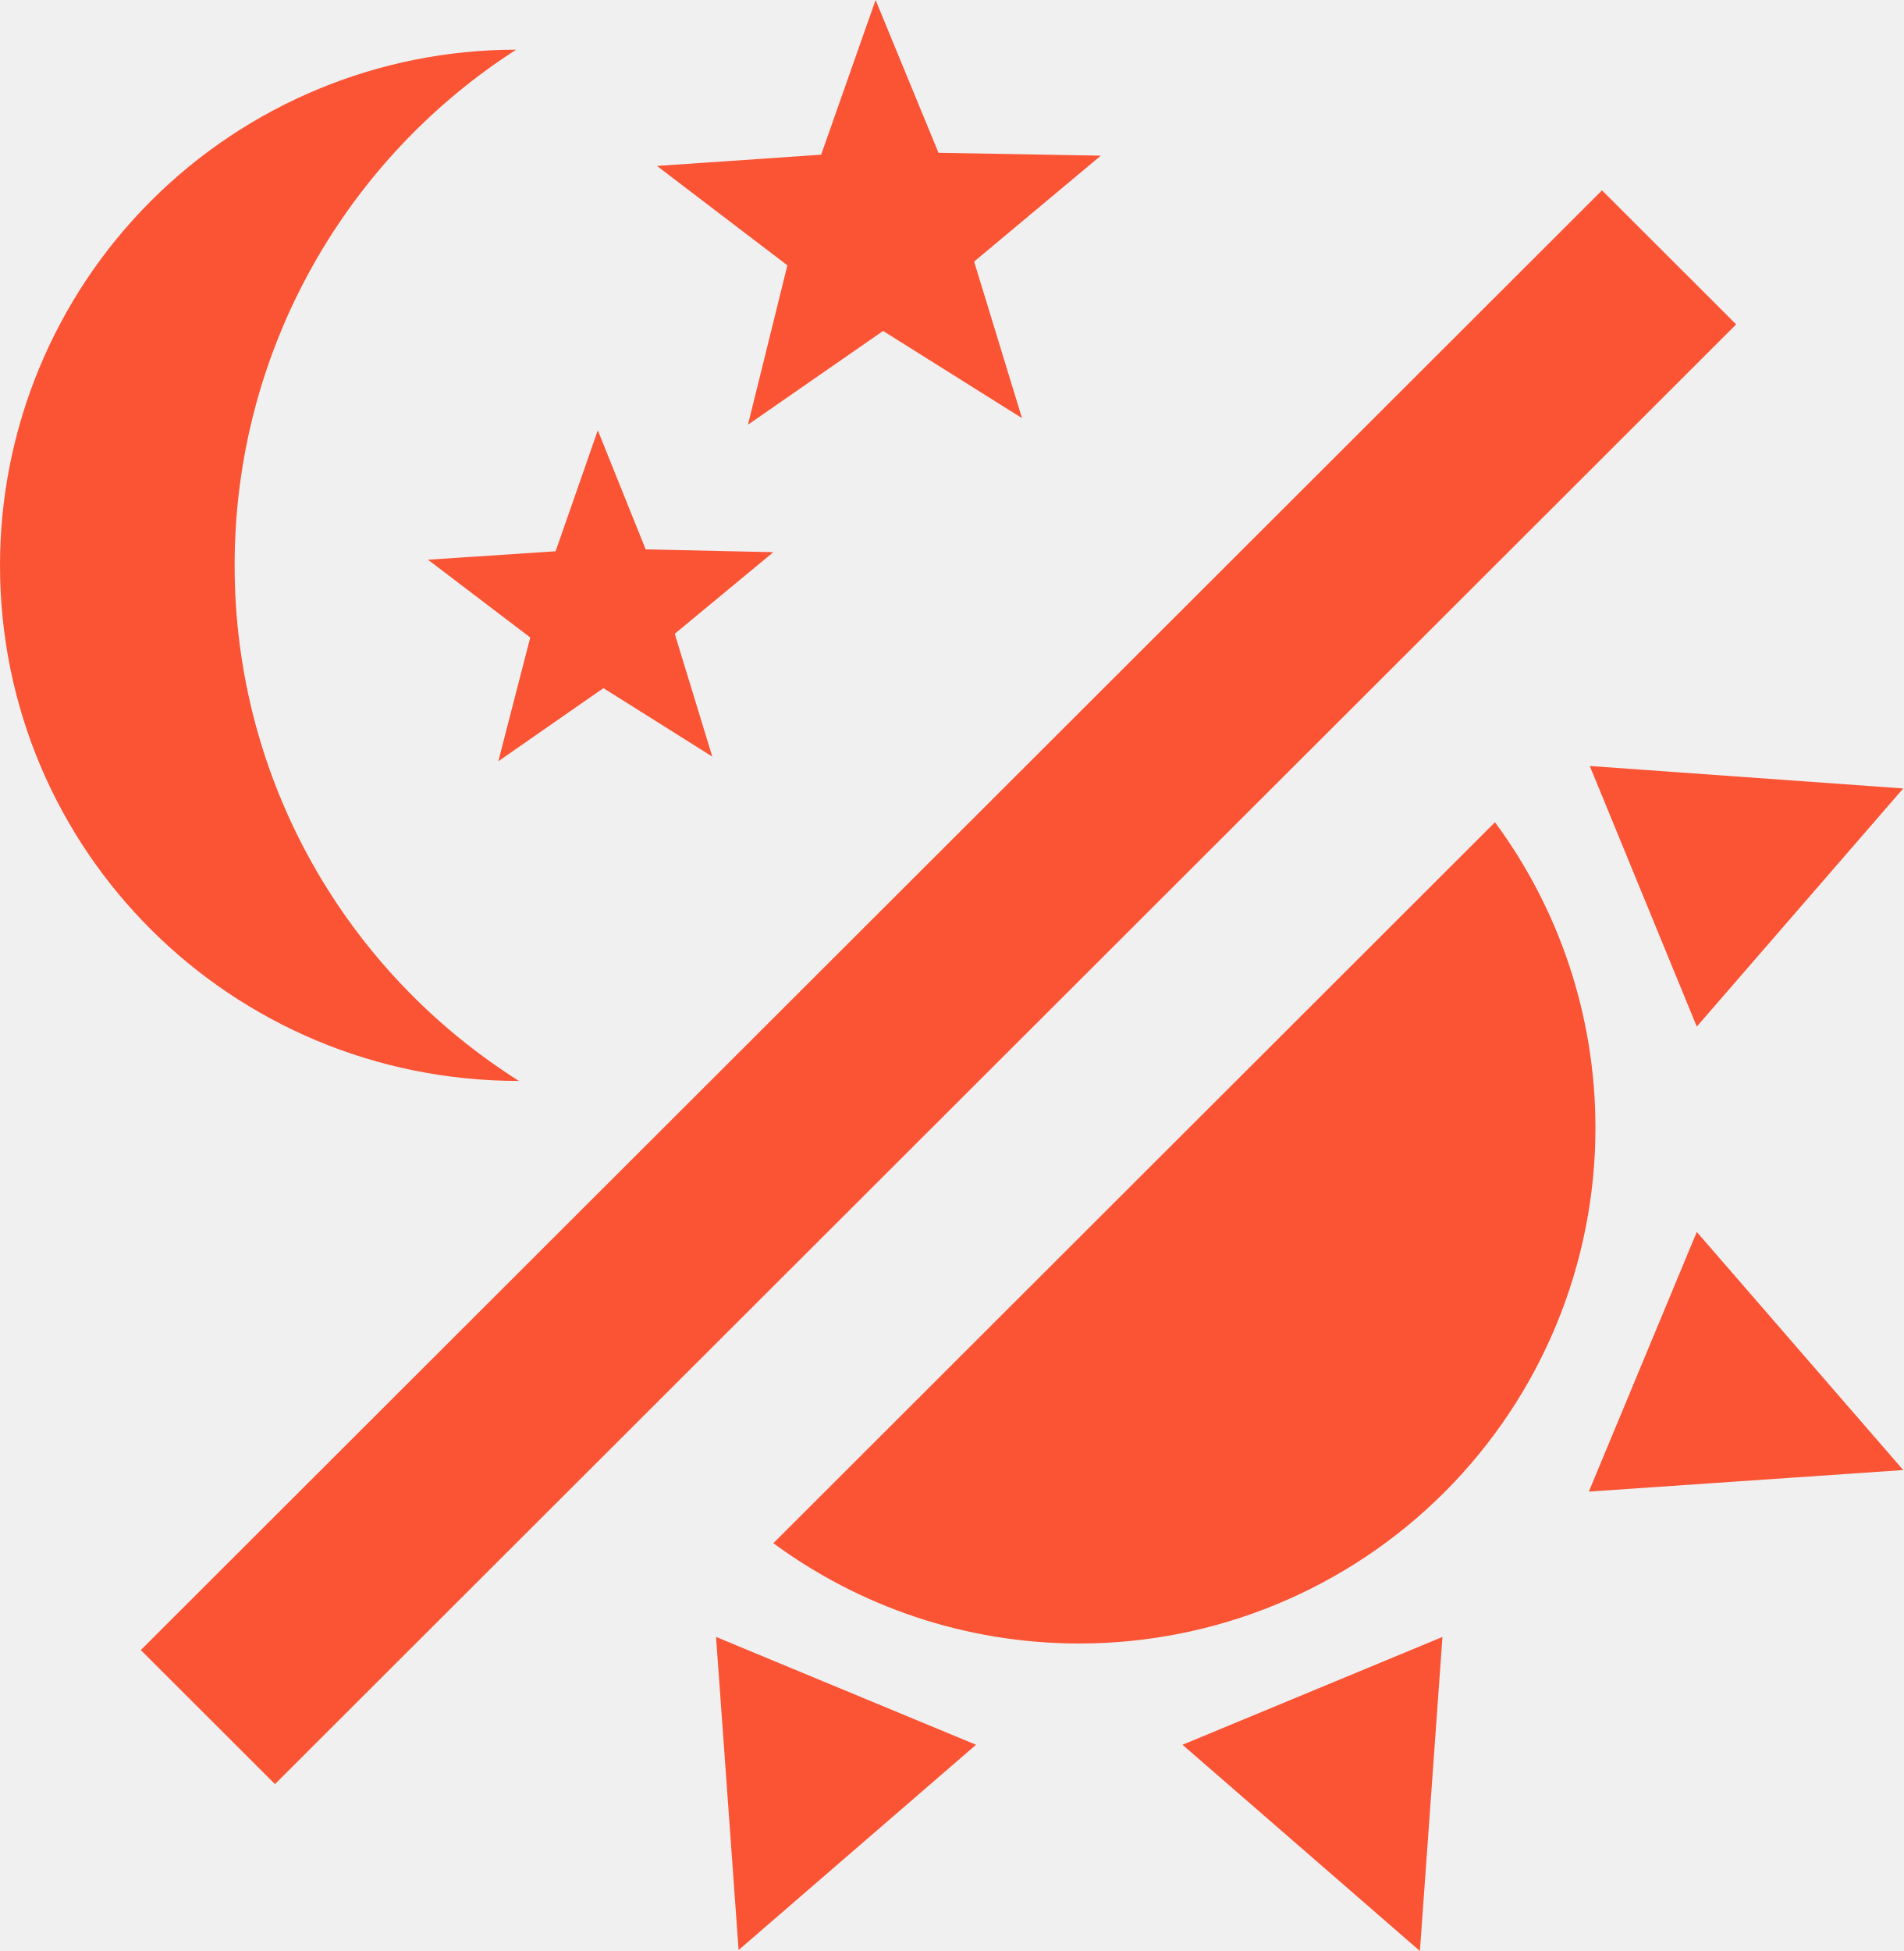
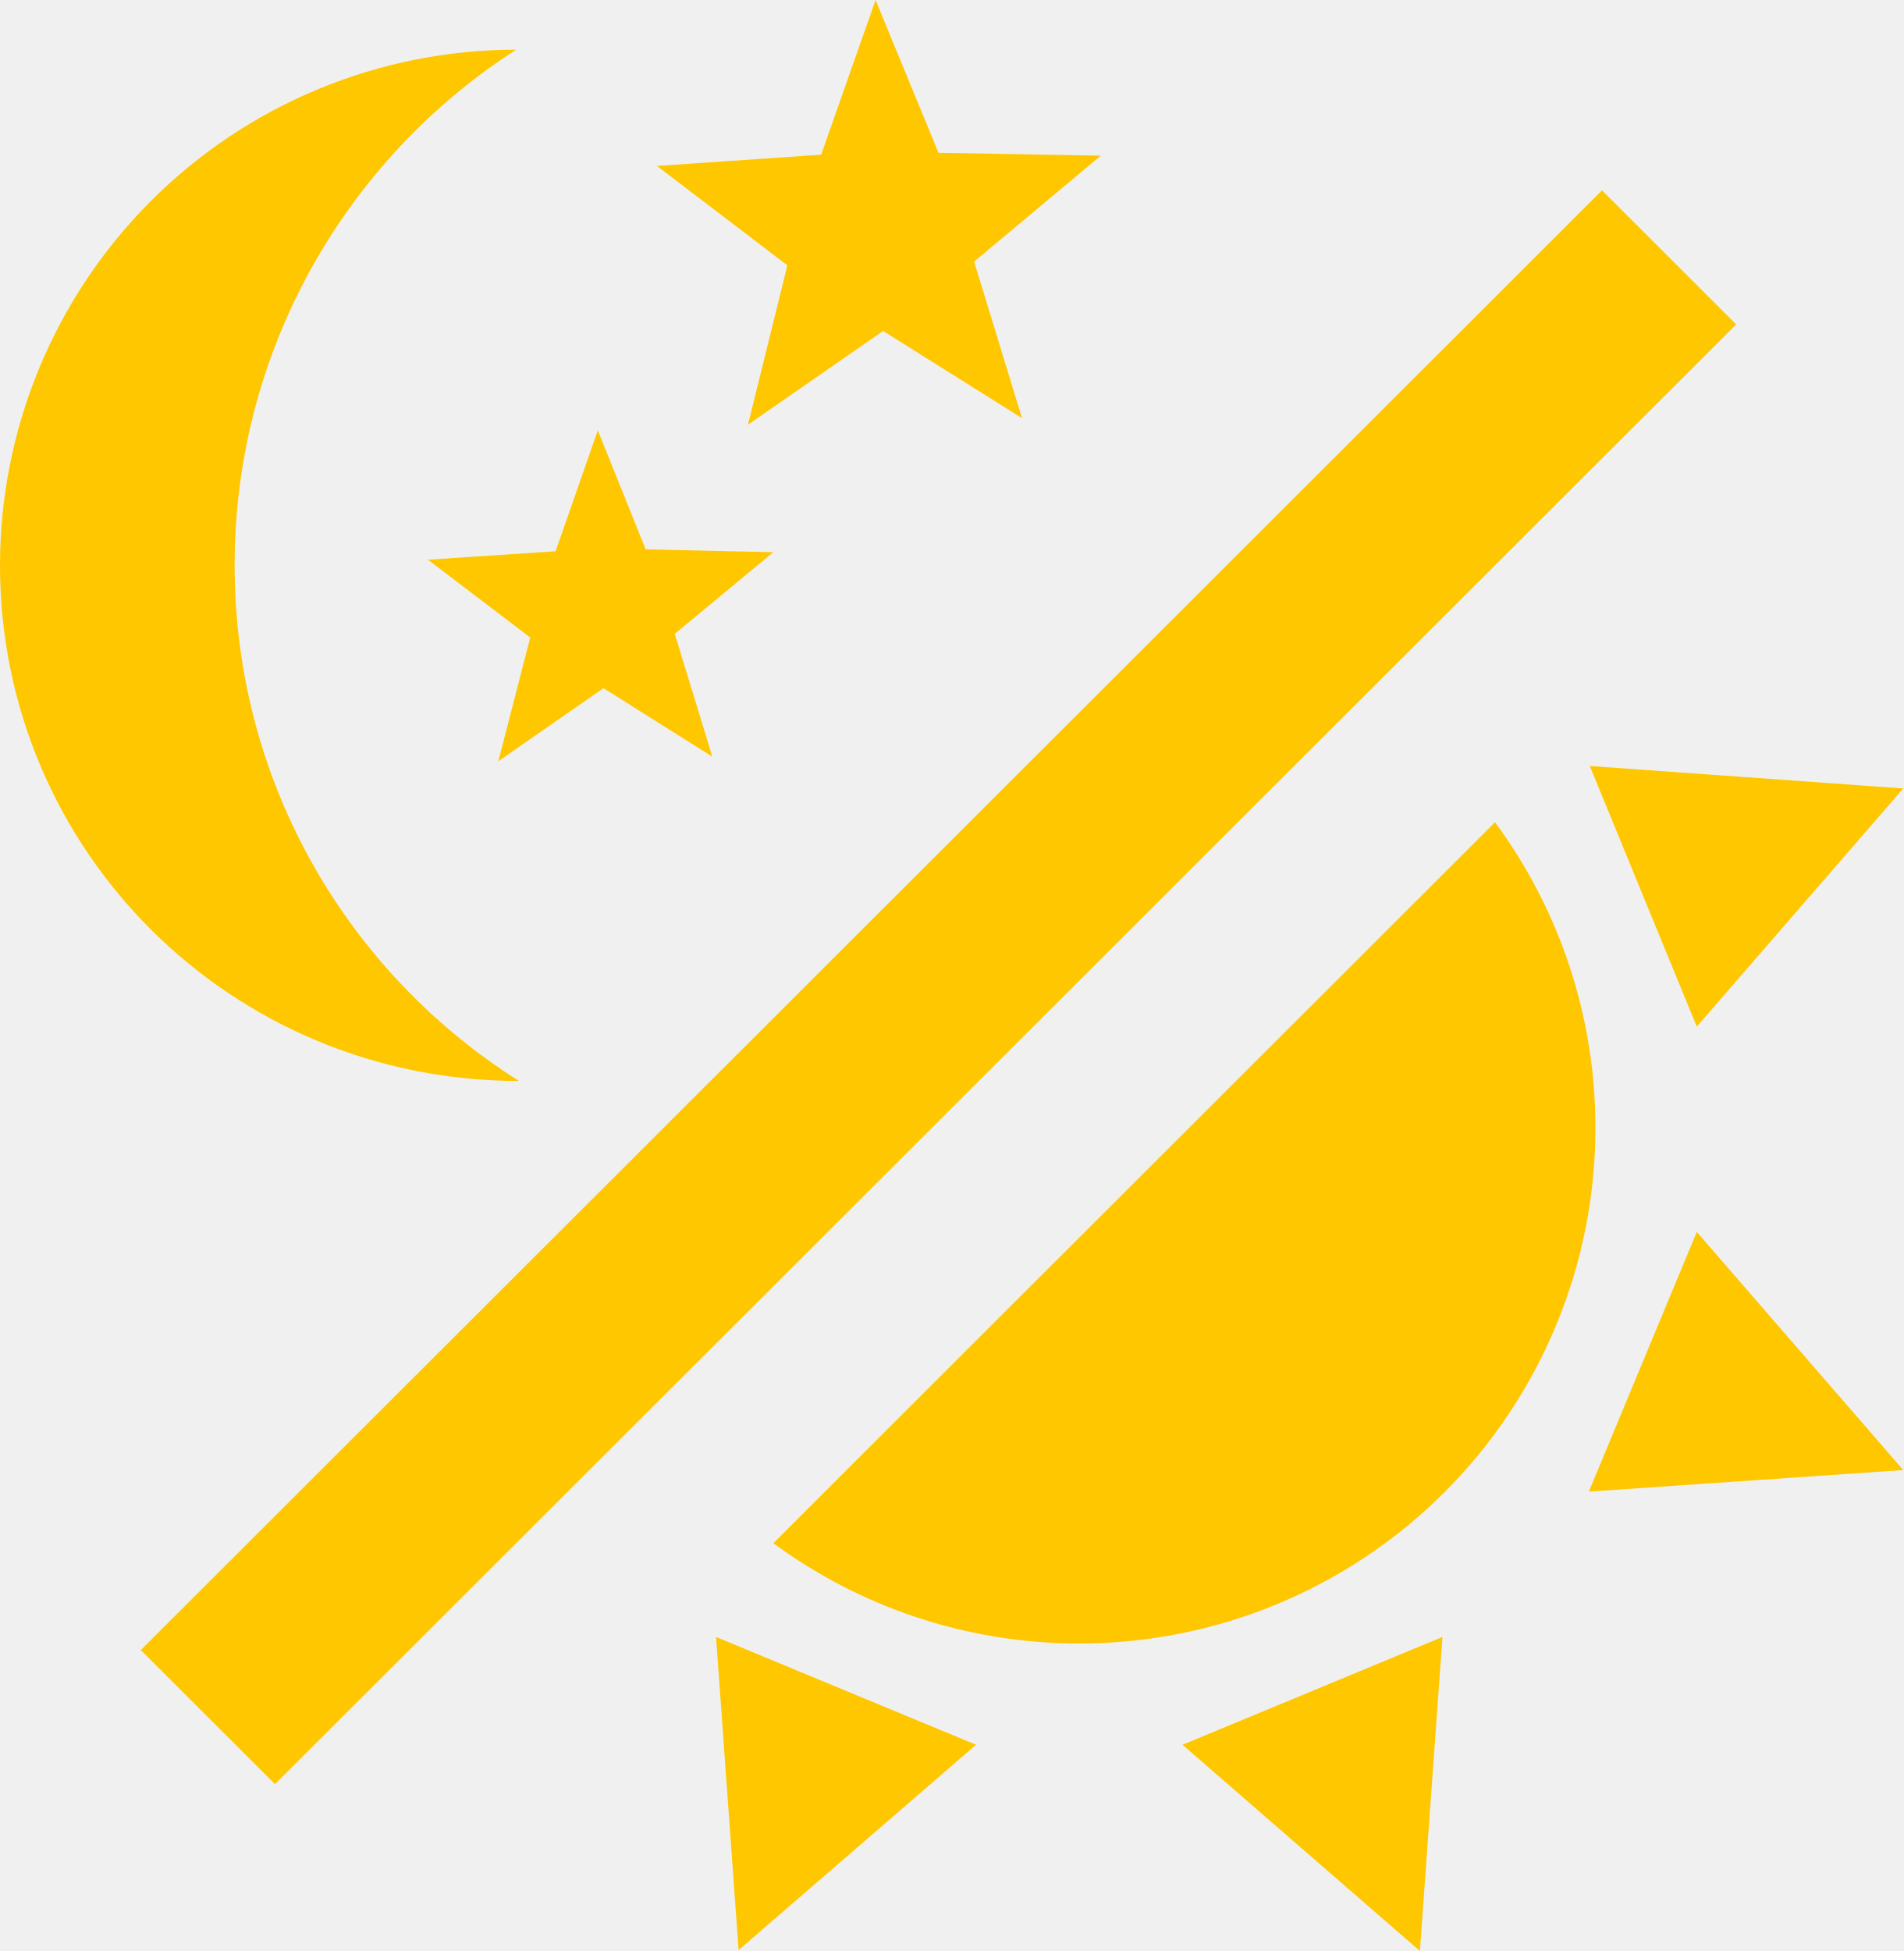
- <svg xmlns="http://www.w3.org/2000/svg" width="40" height="41" viewBox="0 0 40 41" fill="#fb5435">
-   <g clip-path="url(#clip0_2_2)">
-     <path d="M33.531 23.702C33.531 26.576 32.388 29.332 30.353 31.364C28.319 33.396 25.559 34.538 22.682 34.538C20.276 34.538 18.047 33.75 16.253 32.43L31.42 17.279C32.742 19.072 33.531 21.298 33.531 23.702Z" />
-     <path d="M33.392 31.346L35.661 25.889L40 30.893L33.392 31.346Z" />
-     <path d="M35.661 21.574L33.412 16.097L40 16.569L35.661 21.574Z" />
-     <path d="M24.852 36.666L30.316 34.4L29.842 41L24.852 36.666Z" />
-     <path d="M15.049 34.4L20.513 36.666L15.523 40.98L15.049 34.4Z" />
-     <path d="M33.669 4L36.489 6.817L5.779 37.493L2.959 34.676L33.669 4Z" />
-     <path fill-rule="evenodd" clip-rule="evenodd" d="M18.56 6.955L21.479 8.787L20.473 5.497L23.136 3.271L19.724 3.211L18.402 0L17.258 3.251L13.807 3.487L16.548 5.576L15.72 8.925L18.56 6.955ZM12.682 14.461L14.97 15.9L14.181 13.319L16.253 11.604L13.57 11.545L12.564 9.043L11.677 11.585L8.994 11.762L11.144 13.397L10.473 15.998L12.682 14.461Z" />
-     <path d="M10.848 1.044C7.318 3.31 4.931 7.309 4.931 11.88C4.931 16.451 7.318 20.451 10.907 22.716C4.852 22.716 0 17.87 0 11.88C0 9.006 1.143 6.25 3.177 4.218C5.212 2.186 7.971 1.044 10.848 1.044Z" />
-   </g>
-   <defs>
-     <clipPath id="clip0_2_2">
-       <rect width="40" height="41" fill="white" />
-     </clipPath>
-   </defs>
+ <svg xmlns="http://www.w3.org/2000/svg" width="40" height="41" viewBox="0 0 40 41" fill="none">
+   <path d="M33.531 23.702C33.531 26.576 32.388 29.332 30.353 31.364C28.319 33.396 25.559 34.538 22.682 34.538C20.276 34.538 18.047 33.75 16.253 32.43L31.42 17.279C32.742 19.072 33.531 21.298 33.531 23.702Z" fill="#FFC700" />
+   <path d="M33.392 31.346L35.661 25.889L40 30.893L33.392 31.346Z" fill="#FFC700" />
+   <path d="M35.661 21.574L33.412 16.097L40 16.569L35.661 21.574Z" fill="#FFC700" />
+   <path d="M24.852 36.666L30.316 34.4L29.842 41L24.852 36.666Z" fill="#FFC700" />
+   <path d="M15.049 34.4L20.513 36.666L15.523 40.98L15.049 34.4Z" fill="#FFC700" />
+   <path d="M33.669 4L36.489 6.817L5.779 37.493L2.959 34.676L33.669 4Z" fill="#FFC700" />
+   <path fill-rule="evenodd" clip-rule="evenodd" d="M18.56 6.955L21.479 8.787L20.473 5.497L23.136 3.271L19.724 3.211L18.402 0L17.258 3.251L13.807 3.487L16.548 5.576L15.72 8.925L18.56 6.955ZM12.682 14.461L14.97 15.9L14.181 13.319L16.253 11.604L13.57 11.545L12.564 9.043L11.677 11.585L8.994 11.762L11.144 13.397L10.473 15.998L12.682 14.461Z" fill="#FFC700" />
+   <path d="M10.848 1.044C7.318 3.31 4.931 7.309 4.931 11.88C4.931 16.451 7.318 20.451 10.907 22.716C4.852 22.716 0 17.87 0 11.88C0 9.006 1.143 6.25 3.177 4.218C5.212 2.186 7.971 1.044 10.848 1.044Z" fill="#FFC700" />
</svg>
